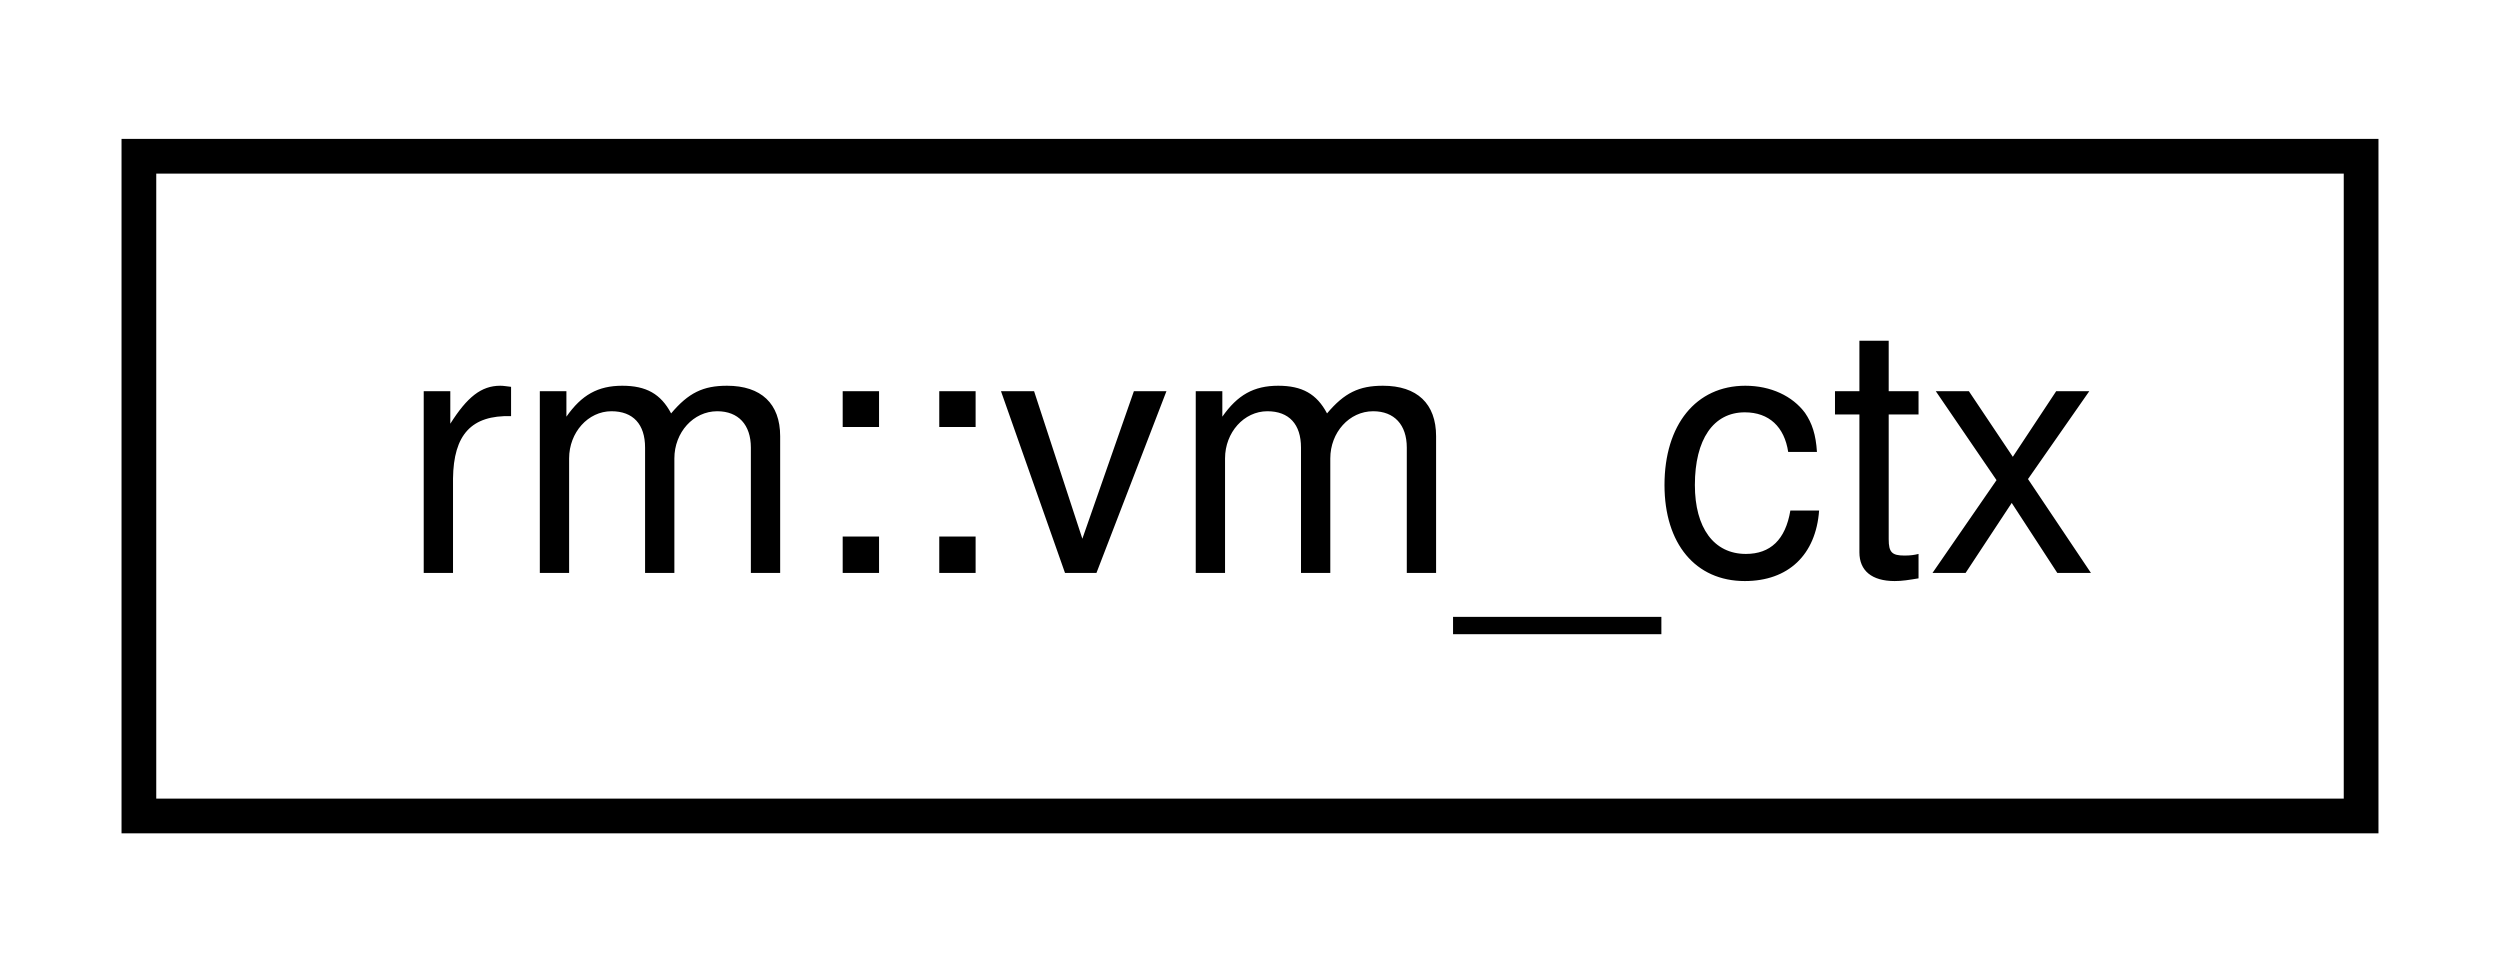
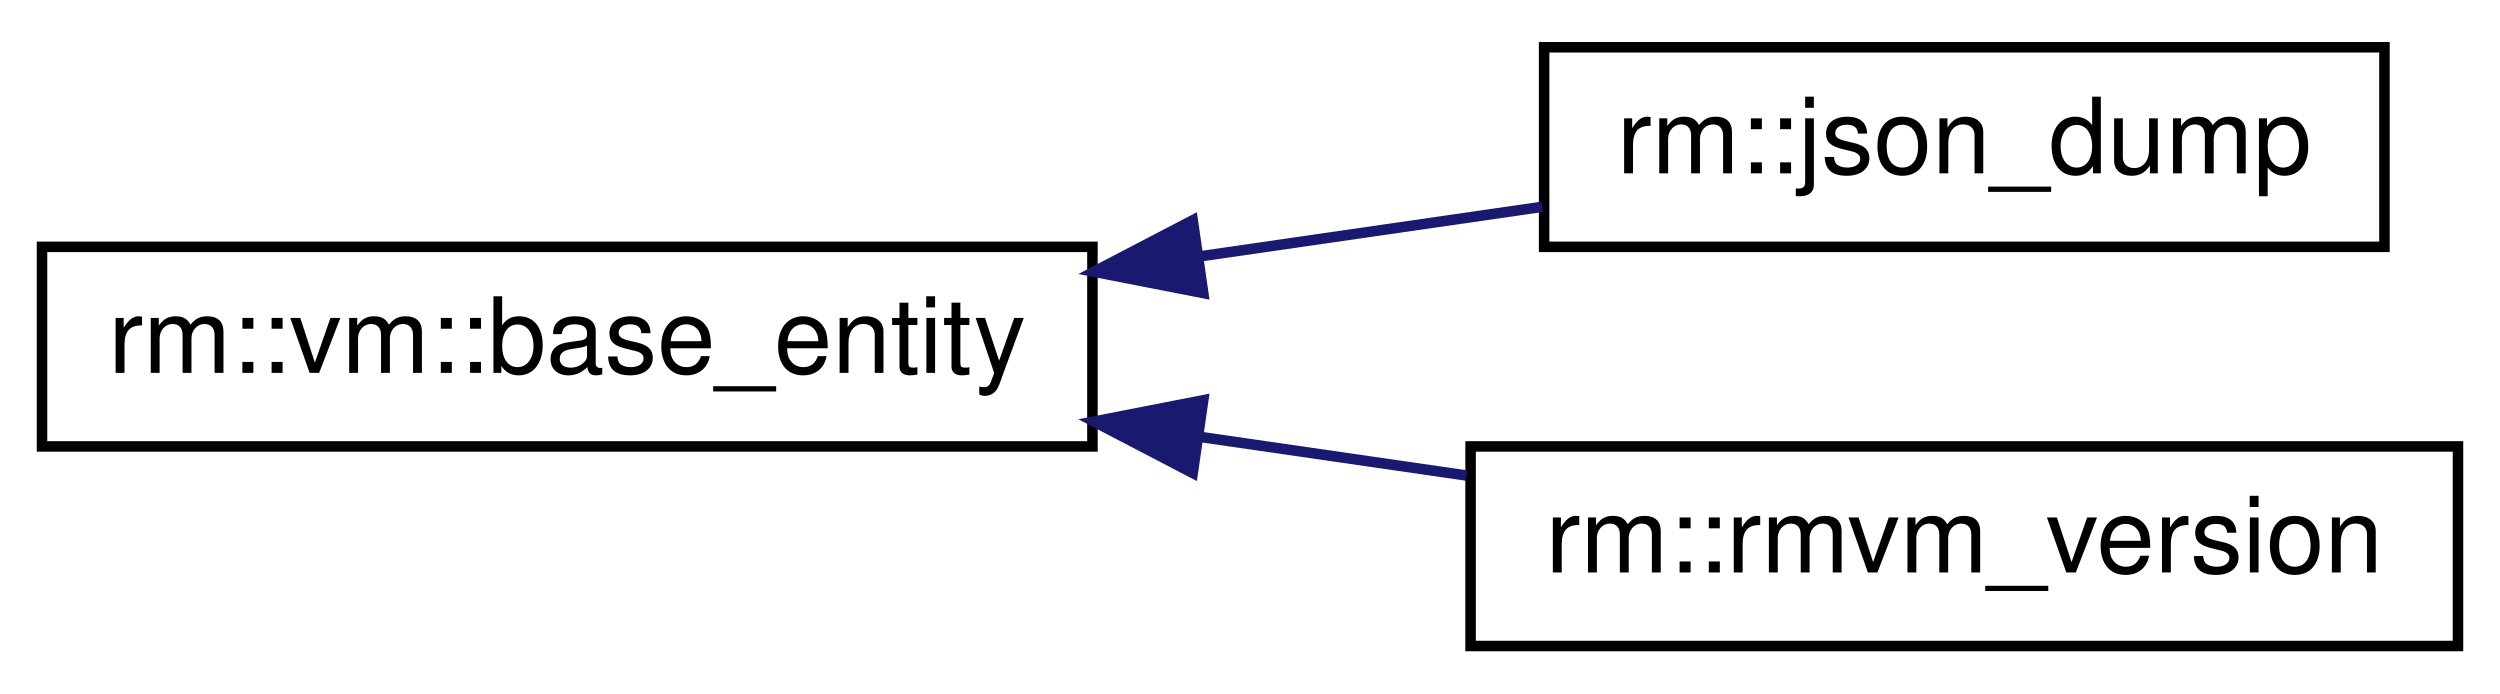
- <svg xmlns="http://www.w3.org/2000/svg" xmlns:xlink="http://www.w3.org/1999/xlink" width="72pt" height="28pt" viewBox="0.00 0.00 72.00 28.00">
-   <g id="graph0" class="graph" transform="scale(1 1) rotate(0) translate(4 24)">
+ <svg xmlns="http://www.w3.org/2000/svg" xmlns:xlink="http://www.w3.org/1999/xlink" width="238pt" height="66pt" viewBox="0.00 0.00 238.00 66.00">
+   <g id="graph0" class="graph" transform="scale(1 1) rotate(0) translate(4 62)">
    <g id="node1" class="node">
      <g id="a_node1">
-         <a xlink:href="structrm_1_1vm__ctx.html" target="_top" xlink:title=" ">
-           <polygon fill="none" stroke="black" points="0,-0.5 0,-19.5 64,-19.5 64,-0.5 0,-0.5" />
-           <text text-anchor="middle" x="32" y="-7.5" font-family="Helvetica,sans-Serif" font-size="10.00">rm::vm_ctx</text>
+         <a xlink:href="structrm_1_1vm_1_1base__entity.html" target="_top" xlink:title=" ">
+           <polygon fill="none" stroke="black" points="0,-19.5 0,-38.5 100,-38.5 100,-19.5 0,-19.5" />
+           <text text-anchor="middle" x="50" y="-26.5" font-family="Helvetica,sans-Serif" font-size="10.00">rm::vm::base_entity</text>
        </a>
      </g>
    </g>
+     <g id="node2" class="node">
+       <g id="a_node2">
+         <a xlink:href="structrm_1_1json__dump.html" target="_top" xlink:title=" ">
+           <polygon fill="none" stroke="black" points="143,-38.5 143,-57.5 223,-57.5 223,-38.5 143,-38.5" />
+           <text text-anchor="middle" x="183" y="-45.5" font-family="Helvetica,sans-Serif" font-size="10.00">rm::json_dump</text>
+         </a>
+       </g>
+     </g>
+     <g id="edge1" class="edge">
+       <path fill="none" stroke="midnightblue" d="M110.2,-37.59C121.25,-39.19 132.54,-40.83 142.8,-42.31" />
+       <polygon fill="midnightblue" stroke="midnightblue" points="110.55,-34.1 100.15,-36.13 109.55,-41.03 110.55,-34.1" />
+     </g>
+     <g id="node3" class="node">
+       <g id="a_node3">
+         <a xlink:href="structrm_1_1rmvm__version.html" target="_top" xlink:title=" ">
+           <polygon fill="none" stroke="black" points="136,-0.5 136,-19.5 230,-19.5 230,-0.5 136,-0.5" />
+           <text text-anchor="middle" x="183" y="-7.5" font-family="Helvetica,sans-Serif" font-size="10.00">rm::rmvm_version</text>
+         </a>
+       </g>
+     </g>
+     <g id="edge2" class="edge">
+       <path fill="none" stroke="midnightblue" d="M110.09,-20.43C118.65,-19.19 127.35,-17.93 135.61,-16.73" />
+       <polygon fill="midnightblue" stroke="midnightblue" points="109.55,-16.97 100.15,-21.87 110.55,-23.9 109.55,-16.97" />
+     </g>
  </g>
</svg>
